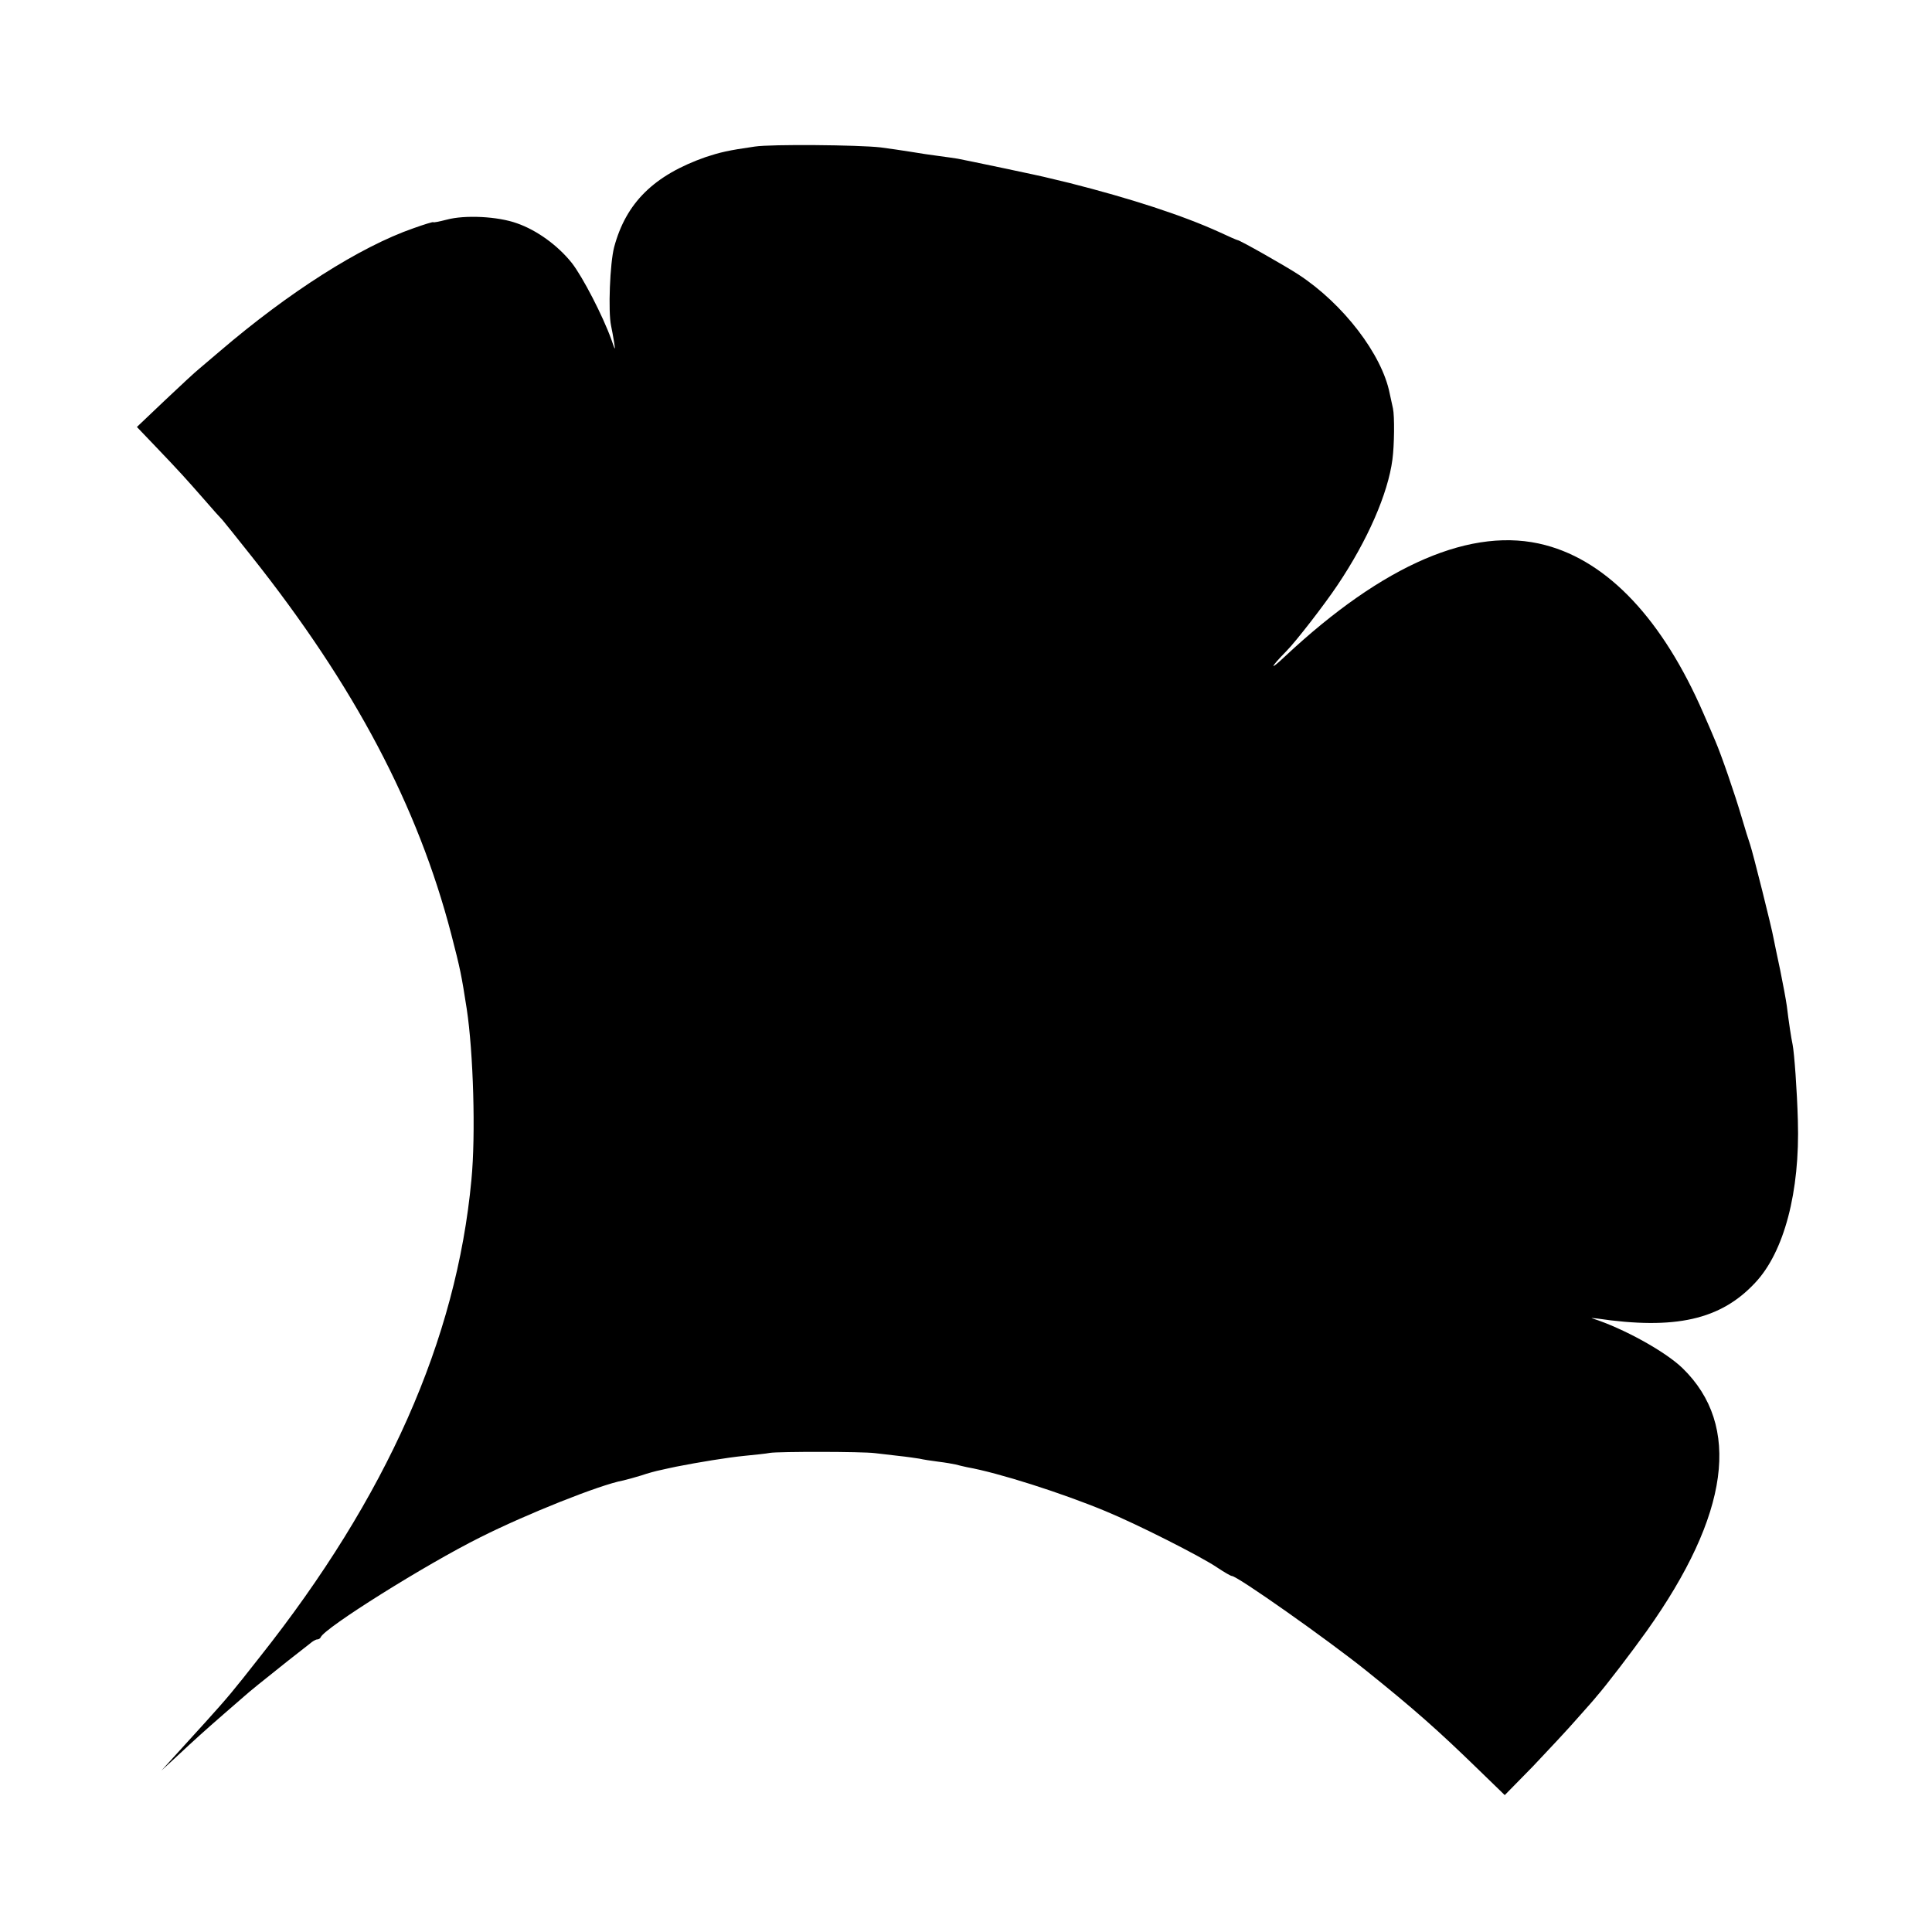
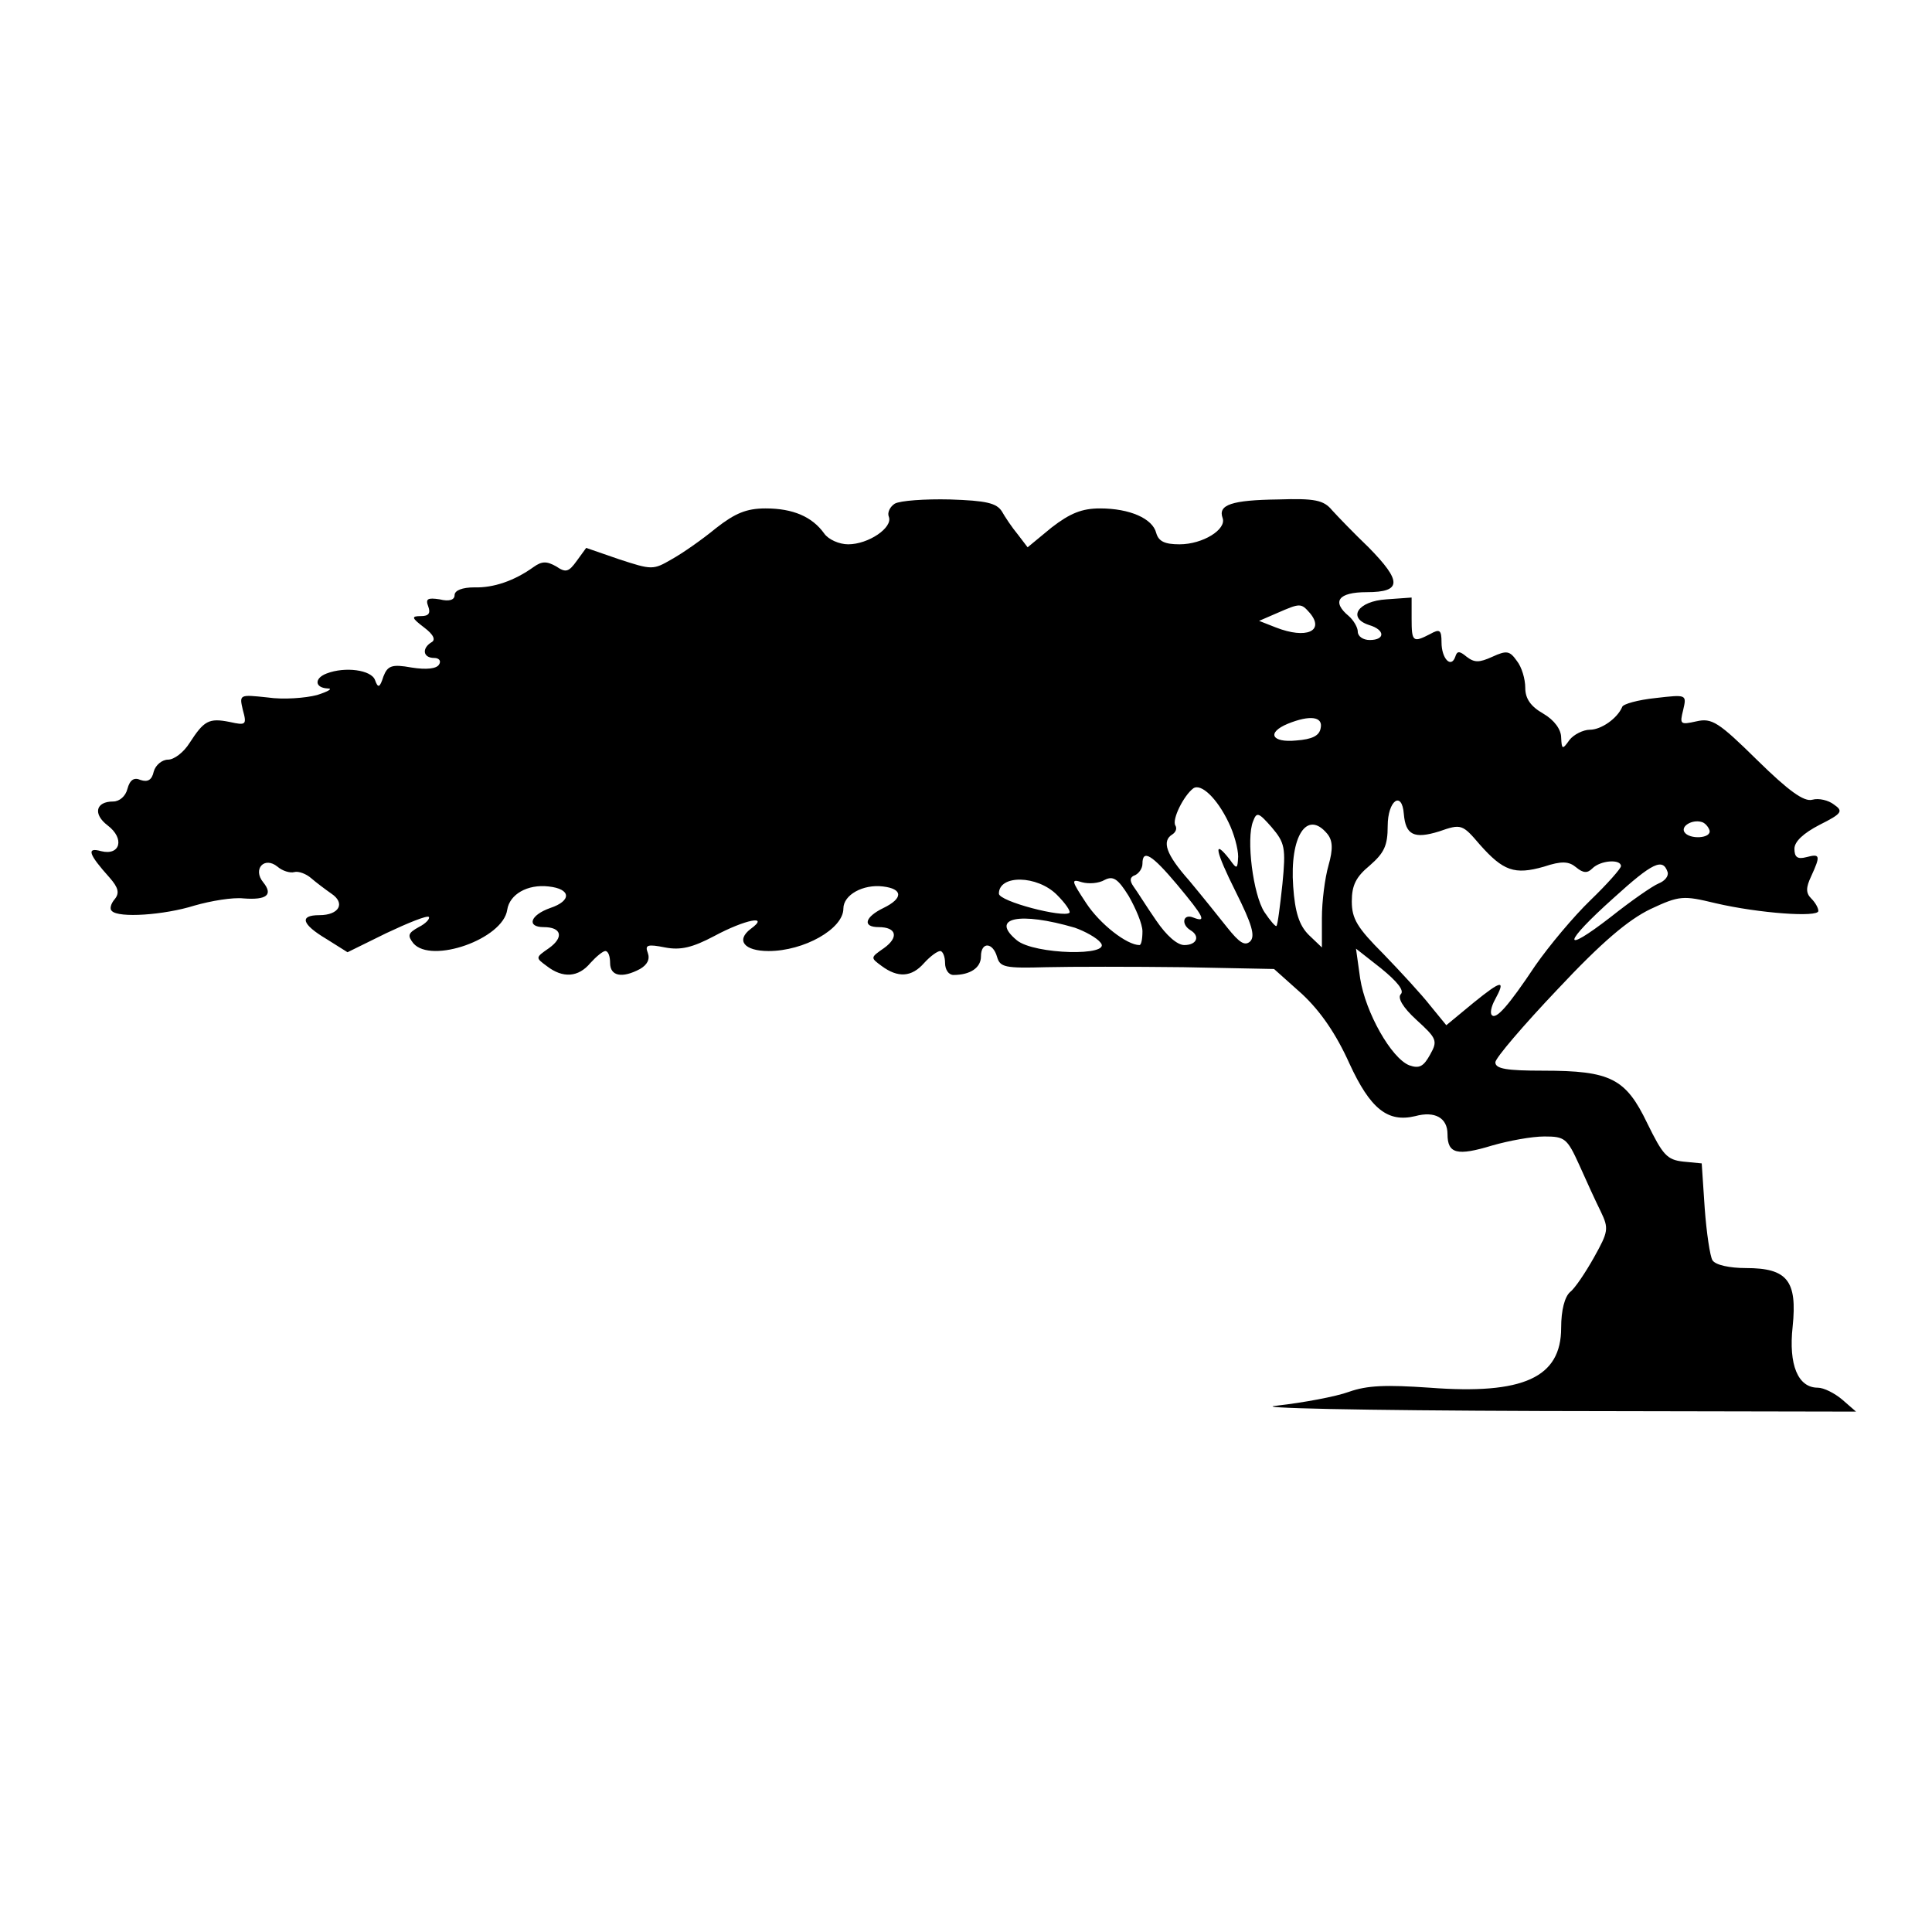
- <svg xmlns="http://www.w3.org/2000/svg" version="1.0" width="700pt" height="700pt" viewBox="0 0 700 700" preserveAspectRatio="xMidYMid meet">
-   <g transform="translate(0,700) scale(0.1,-0.1)" fill="#000000" stroke="none">
-     <path d="M2735 6469 c-98 -14 -126 -21 -178 -38 -188 -66 -289 -166 -332 -327 -15 -58 -22 -232 -11 -284 3 -14 8 -41 11 -60 5 -32 4 -31 -10 10 -31 86 -104 227 -143 277 -51 64 -127 119 -199 144 -69 25 -189 31 -255 13 -27 -7 -48 -11 -48 -9 0 2 -33 -8 -72 -22 -193 -67 -452 -232 -702 -446 -27 -23 -60 -51 -73 -62 -14 -11 -70 -63 -126 -116 l-101 -96 66 -69 c90 -94 114 -121 178 -194 30 -35 60 -68 66 -74 5 -6 53 -65 105 -131 374 -471 603 -905 724 -1370 33 -127 37 -148 56 -270 24 -157 33 -457 17 -620 -54 -579 -307 -1149 -767 -1729 -98 -125 -114 -144 -196 -235 -54 -59 -60 -66 -120 -132 l-40 -44 50 46 c76 71 104 96 175 158 36 31 70 61 76 66 14 13 72 60 154 125 36 28 73 57 83 65 9 8 21 15 26 15 5 0 11 3 13 8 14 34 381 264 578 362 167 84 435 191 518 206 13 3 42 11 65 18 23 8 56 17 72 20 17 4 41 9 55 12 81 16 185 33 245 39 39 4 81 8 95 11 32 5 334 5 380 -1 19 -2 58 -7 86 -10 29 -3 62 -8 75 -10 13 -3 44 -8 69 -11 25 -3 53 -8 62 -10 10 -3 29 -7 42 -10 113 -20 342 -93 501 -159 112 -46 346 -164 406 -205 24 -16 48 -30 52 -30 20 0 346 -230 487 -343 173 -139 259 -215 403 -355 l99 -96 102 104 c55 58 128 136 161 174 33 37 65 73 70 80 32 36 129 163 181 236 301 423 344 745 130 953 -63 61 -216 145 -326 180 -8 2 -1 2 15 0 284 -42 449 -5 574 129 105 111 163 330 155 588 -3 110 -13 245 -19 275 -5 23 -14 82 -21 140 -3 22 -14 81 -24 130 -11 50 -21 101 -24 115 -6 36 -75 311 -85 340 -5 14 -19 59 -31 100 -24 82 -74 227 -95 275 -7 17 -26 62 -43 100 -147 339 -345 550 -573 610 -263 70 -586 -69 -944 -404 -57 -54 -54 -41 5 19 35 35 140 171 186 240 109 162 183 332 199 455 7 51 8 158 2 185 -2 8 -7 33 -12 55 -28 141 -168 324 -330 430 -47 31 -213 125 -221 125 -2 0 -32 13 -66 29 -134 61 -322 122 -543 178 -33 8 -67 16 -75 18 -25 7 -303 65 -330 70 -14 2 -45 7 -70 10 -25 3 -70 10 -100 15 -30 5 -80 12 -110 16 -79 9 -396 12 -455 3z" />
+ <svg xmlns="http://www.w3.org/2000/svg" version="1.0" width="323pt" height="323pt" viewBox="0 0 323 323" preserveAspectRatio="xMidYMid meet">
+   <g transform="translate(0,323) scale(0.1,-0.1)" fill="#000000" stroke="none">
+     <path d="M1496 2388 c-8 -5 -13 -15 -10 -22 7 -18 -34 -46 -68 -46 -15 0 -33 8 -40 18 -20 28 -52 42 -98 42 -32 0 -51 -8 -83 -33 -23 -19 -56 -42 -74 -52 -31 -18 -33 -18 -88 0 l-55 19 -16 -22 c-13 -18 -18 -20 -34 -9 -16 9 -24 9 -38 -1 -32 -23 -67 -35 -99 -34 -20 0 -33 -5 -33 -13 0 -8 -9 -11 -25 -7 -20 3 -24 1 -19 -12 4 -11 1 -16 -12 -16 -17 0 -16 -3 5 -19 16 -12 20 -21 12 -25 -16 -10 -14 -26 5 -26 8 0 12 -5 8 -11 -4 -7 -21 -9 -46 -5 -33 6 -40 3 -47 -15 -6 -19 -9 -20 -14 -6 -6 17 -50 23 -81 11 -21 -8 -20 -24 2 -25 9 0 1 -5 -18 -11 -19 -5 -56 -8 -83 -4 -47 5 -47 5 -41 -21 7 -25 5 -26 -22 -20 -35 7 -43 2 -67 -35 -10 -16 -26 -28 -36 -28 -10 0 -21 -9 -24 -20 -3 -14 -10 -18 -22 -14 -11 5 -18 0 -22 -15 -3 -12 -13 -21 -24 -21 -29 0 -34 -21 -9 -40 29 -22 21 -51 -11 -43 -25 7 -21 -5 14 -44 15 -17 17 -26 9 -36 -7 -8 -9 -17 -5 -20 11 -12 87 -7 138 9 28 8 64 14 82 12 39 -3 50 6 33 27 -18 22 2 44 24 26 8 -7 21 -11 28 -9 7 2 20 -3 28 -10 8 -7 24 -19 34 -26 24 -16 13 -36 -20 -36 -34 0 -30 -15 12 -40 l35 -22 65 32 c36 17 68 30 71 27 2 -3 -5 -11 -17 -17 -18 -10 -19 -14 -9 -27 30 -35 150 7 157 56 4 26 34 43 69 39 38 -4 39 -24 3 -36 -34 -12 -40 -32 -11 -32 30 0 34 -17 9 -35 -23 -16 -23 -16 -4 -30 27 -21 53 -19 73 5 10 11 21 20 25 20 5 0 8 -9 8 -20 0 -22 20 -26 50 -10 12 7 17 16 13 27 -5 13 -1 15 29 9 26 -5 46 0 82 19 52 28 94 36 61 12 -25 -19 -11 -37 30 -37 59 0 125 37 125 71 0 23 33 41 66 37 34 -4 34 -20 1 -36 -31 -15 -36 -32 -8 -32 30 0 34 -17 9 -35 -23 -16 -23 -16 -4 -30 27 -20 50 -19 71 5 10 11 22 20 27 20 4 0 8 -9 8 -20 0 -11 6 -20 14 -20 28 0 46 12 46 31 0 25 20 24 27 -1 5 -17 13 -19 82 -17 42 1 145 1 229 0 l152 -3 47 -42 c31 -29 57 -67 79 -116 35 -76 64 -99 110 -88 33 9 54 -3 54 -30 0 -33 16 -37 75 -19 28 8 66 15 87 15 34 0 38 -3 58 -47 12 -27 28 -62 36 -78 14 -29 13 -34 -11 -77 -14 -25 -32 -52 -40 -58 -9 -8 -15 -30 -15 -60 0 -83 -63 -112 -220 -100 -73 5 -104 4 -135 -7 -22 -8 -76 -18 -120 -23 -47 -4 134 -8 444 -9 l524 -1 -23 20 c-13 11 -31 20 -41 20 -33 0 -49 38 -42 102 8 77 -9 98 -78 98 -27 0 -51 5 -56 13 -4 6 -10 46 -13 87 l-5 75 -31 3 c-27 3 -34 11 -60 64 -36 75 -61 88 -174 88 -61 0 -80 3 -80 14 0 7 47 62 104 122 74 79 118 116 155 134 49 23 55 23 109 10 73 -17 172 -24 172 -13 0 5 -5 14 -12 21 -9 9 -9 18 0 37 16 35 15 38 -8 32 -15 -4 -20 0 -20 14 0 12 15 26 42 40 38 19 40 23 24 34 -9 7 -25 11 -36 8 -14 -4 -40 15 -92 66 -65 64 -76 71 -102 65 -27 -6 -28 -5 -22 19 6 26 6 26 -46 20 -29 -3 -55 -10 -56 -15 -8 -19 -35 -38 -54 -38 -11 0 -27 -8 -34 -17 -12 -17 -13 -16 -14 4 0 13 -11 29 -30 40 -21 12 -30 25 -30 43 0 15 -6 35 -14 45 -12 17 -17 18 -41 7 -22 -10 -30 -10 -43 0 -12 10 -16 10 -19 0 -7 -20 -23 -3 -23 24 0 21 -3 23 -19 14 -29 -15 -31 -13 -31 26 l0 35 -42 -3 c-48 -3 -66 -31 -29 -43 27 -8 27 -25 1 -25 -11 0 -20 6 -20 14 0 7 -7 19 -15 26 -29 24 -18 40 30 40 59 0 59 18 3 75 -24 23 -51 51 -61 62 -14 17 -29 20 -90 18 -78 -1 -101 -9 -93 -31 7 -19 -33 -44 -72 -44 -25 0 -35 5 -39 19 -6 24 -44 41 -94 41 -30 0 -50 -8 -81 -32 l-40 -33 -16 21 c-10 12 -22 30 -27 39 -9 14 -26 18 -87 20 -42 1 -83 -2 -92 -7z m694 -183 c25 -30 -6 -44 -57 -24 l-28 11 30 13 c39 17 40 17 55 0z m18 -192 c-2 -13 -14 -19 -41 -21 -41 -4 -50 13 -14 28 37 15 59 12 55 -7z m-154 -158 c9 -18 16 -44 16 -57 -1 -21 -2 -22 -14 -5 -29 37 -24 14 10 -54 27 -54 33 -74 24 -83 -9 -8 -18 -2 -38 23 -15 19 -44 55 -64 79 -39 44 -46 66 -28 77 6 4 8 10 5 15 -6 10 14 50 30 62 13 9 40 -17 59 -57z m293 14 c3 -35 17 -42 59 -29 37 13 39 12 68 -22 39 -44 58 -51 107 -37 30 10 42 9 54 -1 12 -10 19 -10 27 -2 14 14 48 16 48 4 0 -4 -23 -30 -51 -57 -28 -27 -69 -76 -92 -109 -46 -69 -66 -91 -73 -83 -3 3 -1 14 5 25 19 35 12 34 -35 -4 l-46 -38 -27 33 c-14 18 -50 57 -78 86 -44 44 -53 59 -53 88 0 27 7 41 30 60 24 21 30 33 30 66 0 43 24 60 27 20z m-203 -117 c-4 -37 -8 -69 -10 -70 -1 -2 -10 8 -20 23 -19 29 -31 123 -19 152 6 16 9 15 31 -10 22 -26 24 -34 18 -95z m714 90 c4 -14 -34 -16 -42 -3 -6 10 13 21 28 17 6 -1 12 -8 14 -14z m-639 -6 c9 -11 10 -25 2 -53 -6 -21 -11 -60 -11 -88 l0 -49 -22 21 c-16 16 -23 38 -26 81 -6 84 23 129 57 88z m-251 -85 c45 -54 50 -64 27 -55 -17 7 -21 -11 -5 -21 17 -10 11 -25 -10 -25 -12 0 -30 16 -47 41 -16 23 -32 49 -38 57 -7 10 -6 16 3 19 6 3 12 11 12 19 0 25 16 15 58 -35z m820 21 c2 -7 -5 -15 -15 -19 -10 -4 -46 -29 -80 -56 -84 -65 -80 -44 5 32 65 59 82 67 90 43z m-878 -99 c0 -13 -2 -23 -5 -23 -21 0 -66 35 -89 70 -25 38 -26 41 -7 35 11 -3 28 -2 38 4 14 7 22 2 40 -27 12 -21 23 -47 23 -59z m-143 61 c14 -14 23 -27 21 -30 -10 -9 -118 19 -118 32 0 32 64 31 97 -2z m30 -55 c17 -6 37 -17 43 -25 20 -23 -111 -20 -140 4 -46 38 5 48 97 21z m545 -111 c-6 -6 3 -22 26 -43 34 -31 36 -35 23 -58 -11 -20 -18 -24 -35 -18 -30 12 -73 88 -82 145 l-7 50 42 -33 c27 -22 39 -37 33 -43z" />
  </g>
</svg>
